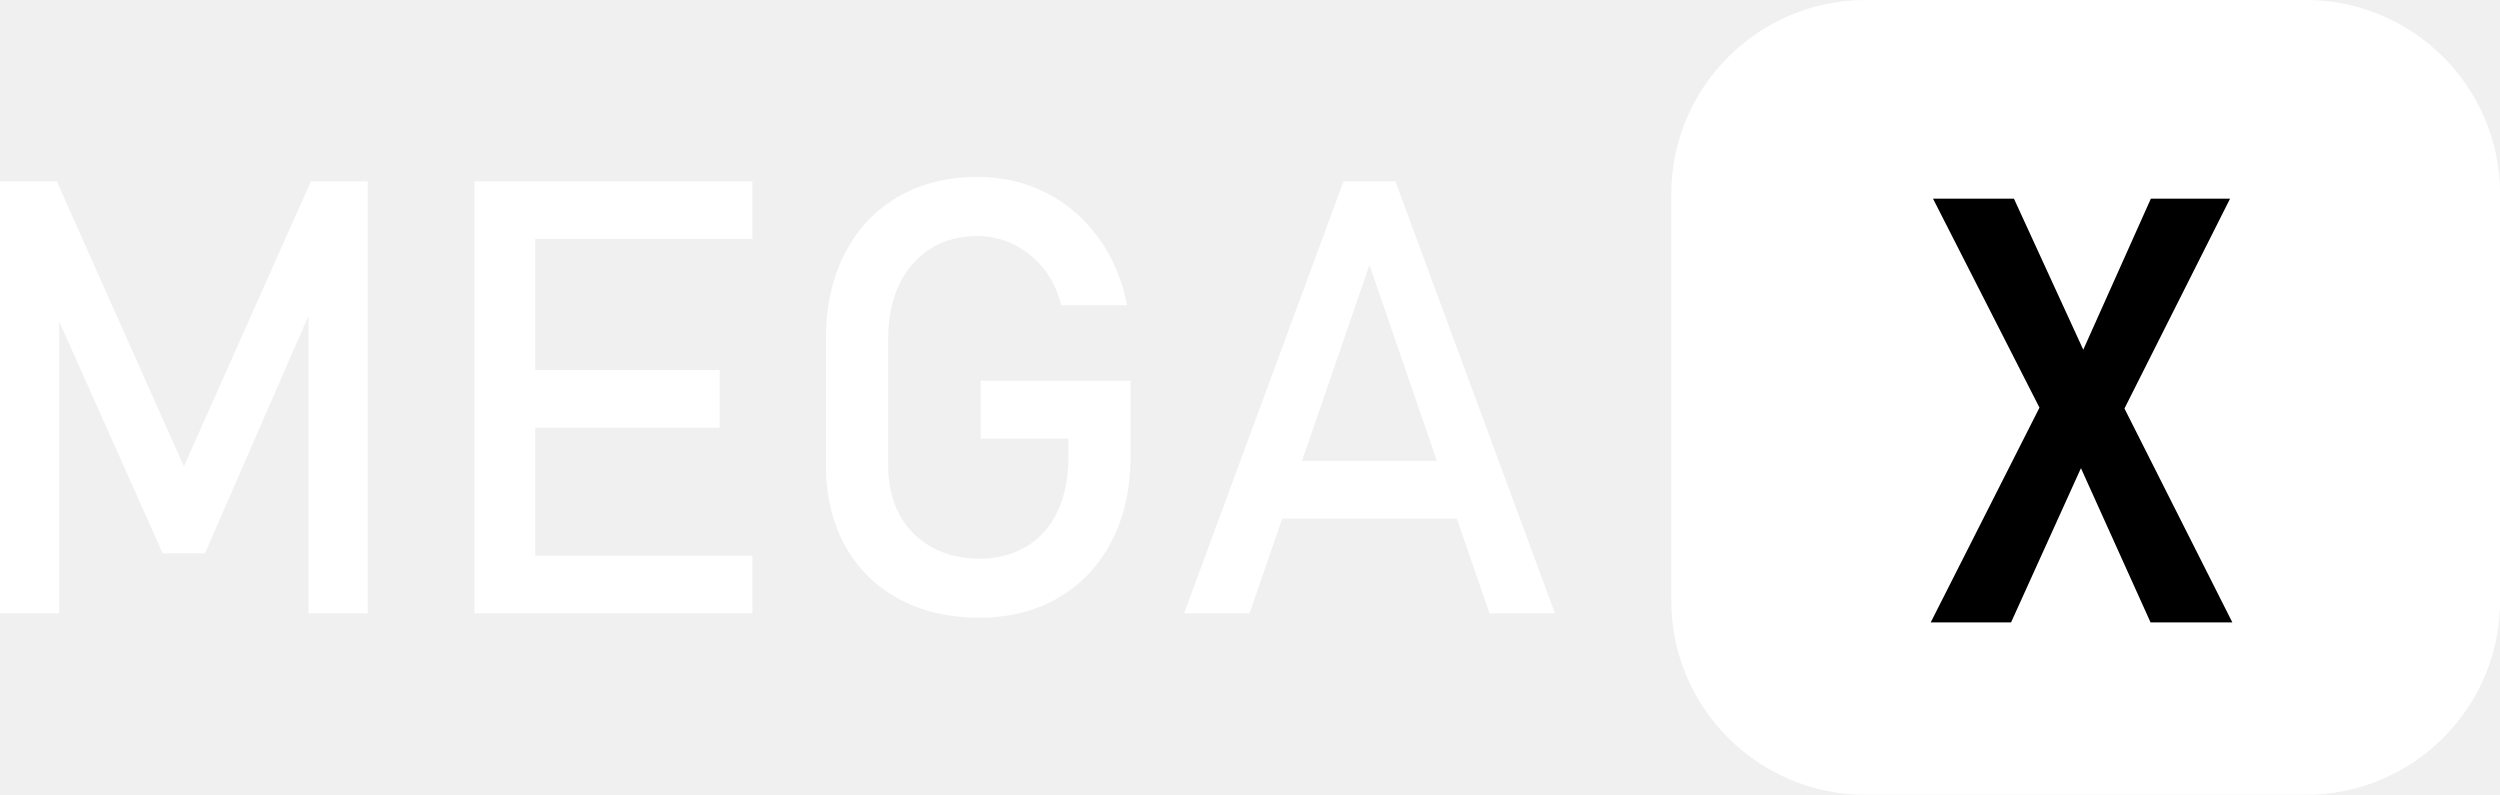
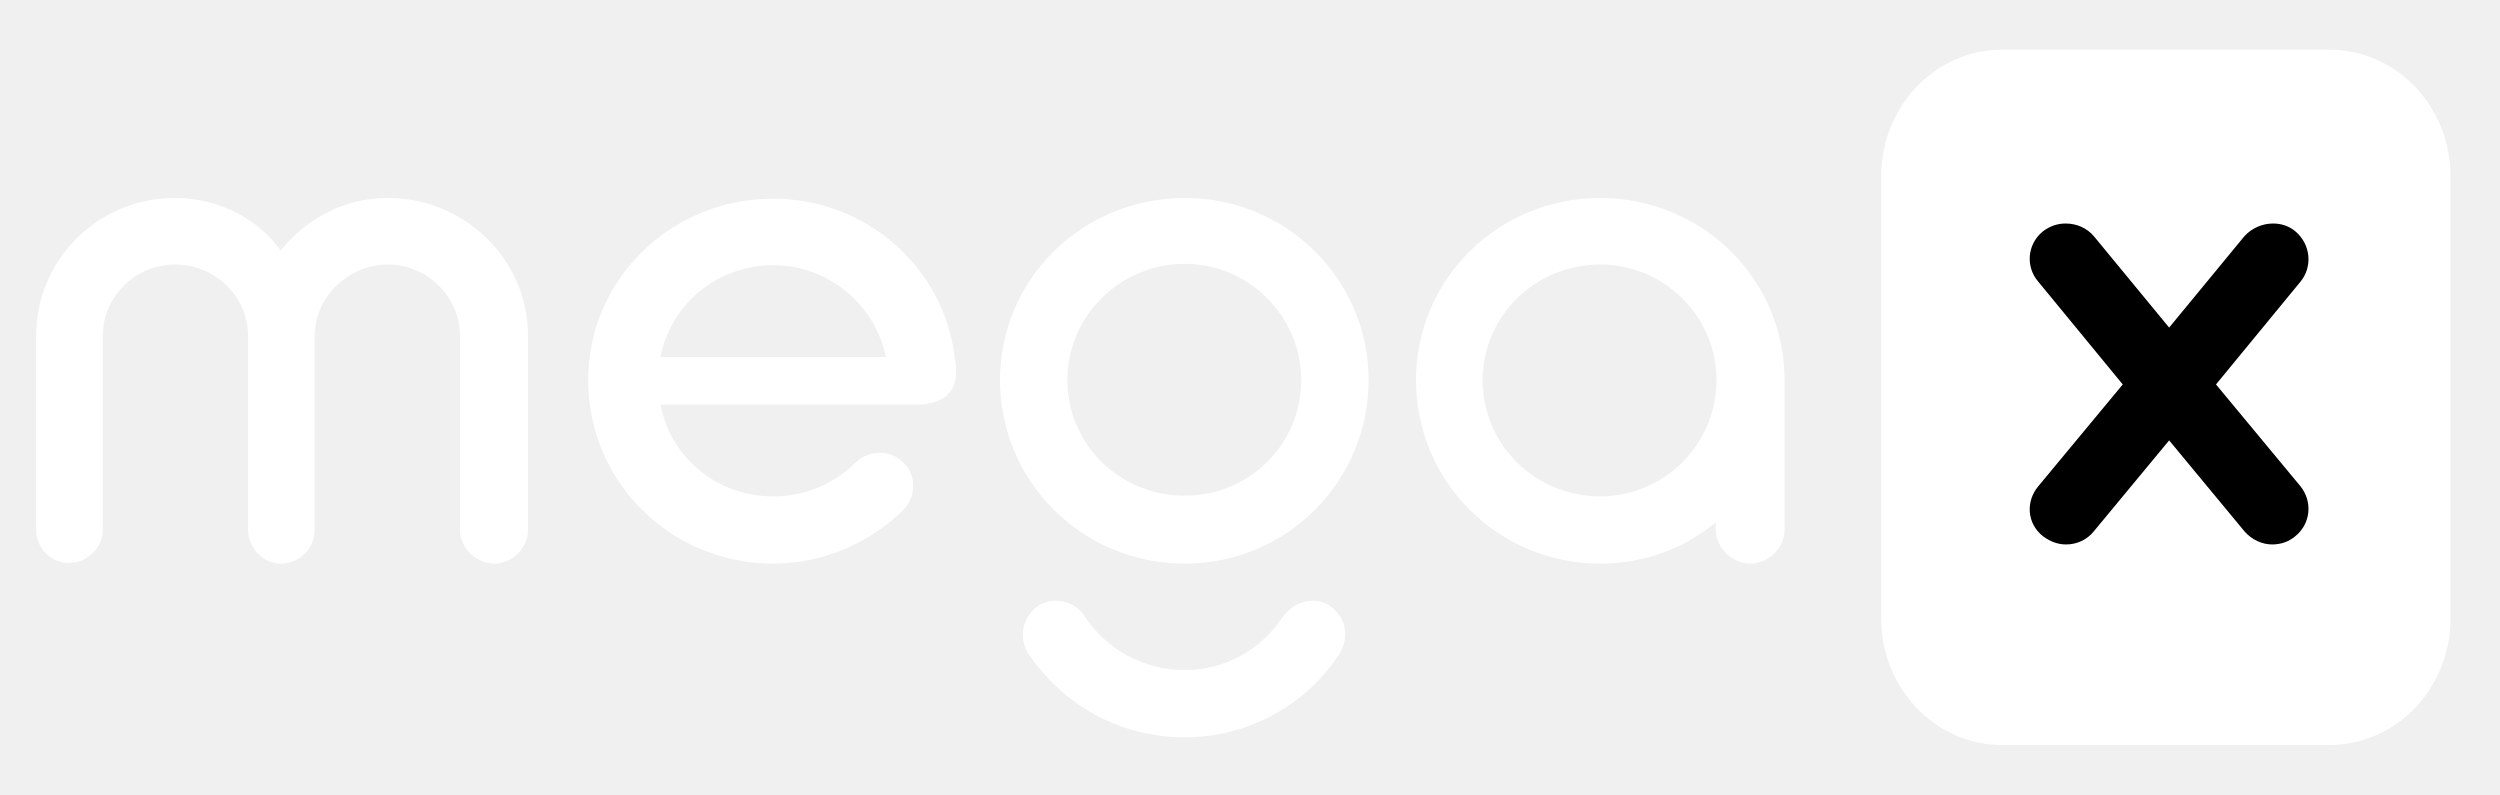
<svg xmlns="http://www.w3.org/2000/svg" width="151" height="48" viewBox="0 0 151 48" fill="none">
-   <g clip-path="url(#clip0_187_275)">
-     <path d="M112.691 0H139.256C145.743 0 151.007 5.255 151.007 11.732V36.275C151.007 42.751 145.743 48.007 139.256 48.007H112.691C106.21 48.007 100.946 42.751 100.946 36.282V11.732C100.946 5.255 106.21 0 112.697 0H112.691Z" fill="white" />
-     <path d="M121.642 12L125.829 21.123L129.912 12H134.695L128.317 24.674L134.835 37.594H129.894L125.689 28.277L121.467 37.594H116.614L123.184 24.621L116.754 12H121.642Z" fill="black" />
-     <path d="M11.109 28.179L3.433 10.956H0V37.044H3.575V19.416L9.825 33.421H12.379L18.637 19.065V37.044H22.211V10.956H18.778L11.102 28.179H11.109ZM30.435 10.956H28.657V37.044H45.443V33.563H32.327V25.832H43.469V22.351H32.327V14.437H45.443V10.956H30.435ZM59.227 26.493H64.532V27.626C64.532 28.894 64.309 29.987 63.869 30.912C63.423 31.829 62.795 32.538 61.984 33.016C61.167 33.502 60.221 33.745 59.146 33.745C58.072 33.745 57.092 33.509 56.261 33.043C55.43 32.578 54.781 31.924 54.328 31.08C53.876 30.237 53.646 29.252 53.646 28.125V20.428C53.646 19.193 53.869 18.114 54.308 17.19C54.754 16.259 55.382 15.543 56.193 15.024C57.004 14.511 57.957 14.255 59.031 14.255C59.775 14.255 60.491 14.417 61.187 14.747C61.883 15.078 62.484 15.557 63.005 16.184C63.518 16.812 63.883 17.561 64.099 18.438H68.073C67.775 16.893 67.201 15.537 66.349 14.363C65.498 13.189 64.444 12.285 63.18 11.644C61.917 11.003 60.538 10.686 59.038 10.686C57.214 10.686 55.612 11.091 54.234 11.894C52.848 12.703 51.781 13.843 51.024 15.314C50.267 16.785 49.889 18.492 49.889 20.428V28.125C49.889 29.954 50.274 31.566 51.037 32.949C51.801 34.339 52.882 35.411 54.281 36.167C55.68 36.929 57.295 37.307 59.139 37.307C60.984 37.307 62.565 36.902 63.944 36.093C65.329 35.283 66.397 34.143 67.153 32.666C67.91 31.188 68.289 29.481 68.289 27.545V22.991H59.234V26.493H59.227ZM84.276 10.956H81.148L71.519 37.044H75.472L77.445 31.323H87.993L89.966 37.044H93.919L84.283 10.956H84.276ZM78.641 27.842L82.715 16.002L86.79 27.842H78.641Z" fill="white" />
-   </g>
-   <defs>
-     <clipPath id="clip0_187_275">
-       <rect width="151" height="48" fill="white" />
-     </clipPath>
-   </defs>
+   <path d="M140.694 3H120.94C116.899 3 113.624 6.423 113.624 10.645V37.355C113.624 41.577 116.899 45 120.94 45H140.694C144.734 45 148.01 41.577 148.01 37.355V10.645C148.01 6.423 144.734 3 140.694 3Z" fill="white" />
+   <path d="M2.183 20.292C2.183 15.681 5.908 11.958 10.574 11.958C13.271 11.958 15.625 13.269 16.952 15.131C18.451 13.269 20.72 11.958 23.417 11.958C28.083 11.958 31.893 15.681 31.893 20.292V32.011C31.893 33.069 30.951 34.042 29.881 34.042C28.725 34.042 27.783 33.069 27.783 32.011V20.292C27.783 17.881 25.771 15.977 23.417 15.977C21.062 15.977 19.007 17.923 19.007 20.292V32.011C19.007 33.069 18.151 34.042 16.952 34.042C15.882 34.042 14.983 33.069 14.983 32.011V20.292C14.983 17.881 12.971 15.977 10.574 15.977C8.219 15.977 6.207 17.881 6.207 20.292V32.011C6.207 33.069 5.308 34 4.152 34C3.039 34 2.183 33.069 2.183 32.011V20.292ZM35.526 22.958C35.526 16.908 40.492 12 46.7 12C52.35 12 57.017 16.189 57.659 21.561C58.001 23.254 57.445 24.439 55.304 24.439H39.893C40.492 27.569 43.232 29.981 46.7 29.981C48.626 29.981 50.381 29.219 51.665 27.95C52.093 27.527 52.607 27.358 53.164 27.358C53.635 27.358 54.148 27.527 54.576 27.95C55.347 28.669 55.347 29.981 54.576 30.785C52.564 32.773 49.739 34.042 46.7 34.042C40.492 34.042 35.526 29.092 35.526 22.958ZM53.506 21.561C52.864 18.431 50.081 16.019 46.7 16.019C43.275 16.019 40.492 18.431 39.893 21.561H53.506ZM78.595 22.958C78.595 19.108 75.427 15.935 71.574 15.935C67.636 15.935 64.468 19.108 64.468 22.958C64.468 26.85 67.636 29.939 71.574 29.939C75.427 29.939 78.595 26.85 78.595 22.958ZM60.401 22.958C60.401 16.865 65.367 11.958 71.574 11.958C77.696 11.958 82.662 16.865 82.662 22.958C82.662 29.092 77.696 34.042 71.574 34.042C65.367 34.042 60.401 29.092 60.401 22.958ZM65.538 37.258C66.822 39.204 69.048 40.473 71.574 40.473C74.014 40.473 76.197 39.204 77.482 37.258C77.953 36.623 78.595 36.285 79.28 36.285C79.622 36.285 80.007 36.369 80.307 36.581C81.292 37.258 81.506 38.442 80.949 39.415C78.98 42.504 75.47 44.535 71.574 44.535C67.55 44.535 64.125 42.504 62.07 39.415C61.514 38.442 61.771 37.258 62.712 36.581C63.055 36.369 63.398 36.285 63.74 36.285C64.468 36.285 65.153 36.623 65.538 37.258ZM96.656 34.042C90.492 34.042 85.526 29.092 85.526 22.958C85.526 16.865 90.492 11.958 96.656 11.958C102.821 11.958 107.787 16.865 107.787 22.958V32.011C107.787 33.069 106.845 34.042 105.689 34.042C104.619 34.042 103.634 33.069 103.634 32.011V31.546C101.751 33.111 99.311 34.042 96.656 34.042ZM89.55 22.958C89.55 26.85 92.718 29.981 96.656 29.981C100.509 29.981 103.677 26.85 103.677 22.958C103.677 19.108 100.509 15.977 96.656 15.977C92.718 15.977 89.55 19.108 89.55 22.958Z" fill="white" />
+   <path d="M123.114 29.368L128.214 23.22L123.114 17.017C122.329 16.103 122.441 14.746 123.394 13.971C123.842 13.639 124.291 13.5 124.767 13.5C125.439 13.5 126.056 13.777 126.476 14.275L131.016 19.786L135.555 14.275C136.003 13.777 136.648 13.5 137.292 13.5C137.769 13.5 138.245 13.639 138.637 13.971C139.562 14.746 139.702 16.103 138.945 17.017L133.846 23.22L138.945 29.368C139.702 30.309 139.562 31.639 138.637 32.386C138.245 32.718 137.769 32.885 137.236 32.885C136.648 32.885 136.003 32.608 135.555 32.081L131.016 26.599L126.476 32.081C126.056 32.608 125.439 32.885 124.795 32.885C124.291 32.885 123.842 32.718 123.394 32.386C122.441 31.639 122.329 30.309 123.114 29.368Z" fill="black" />
</svg>
